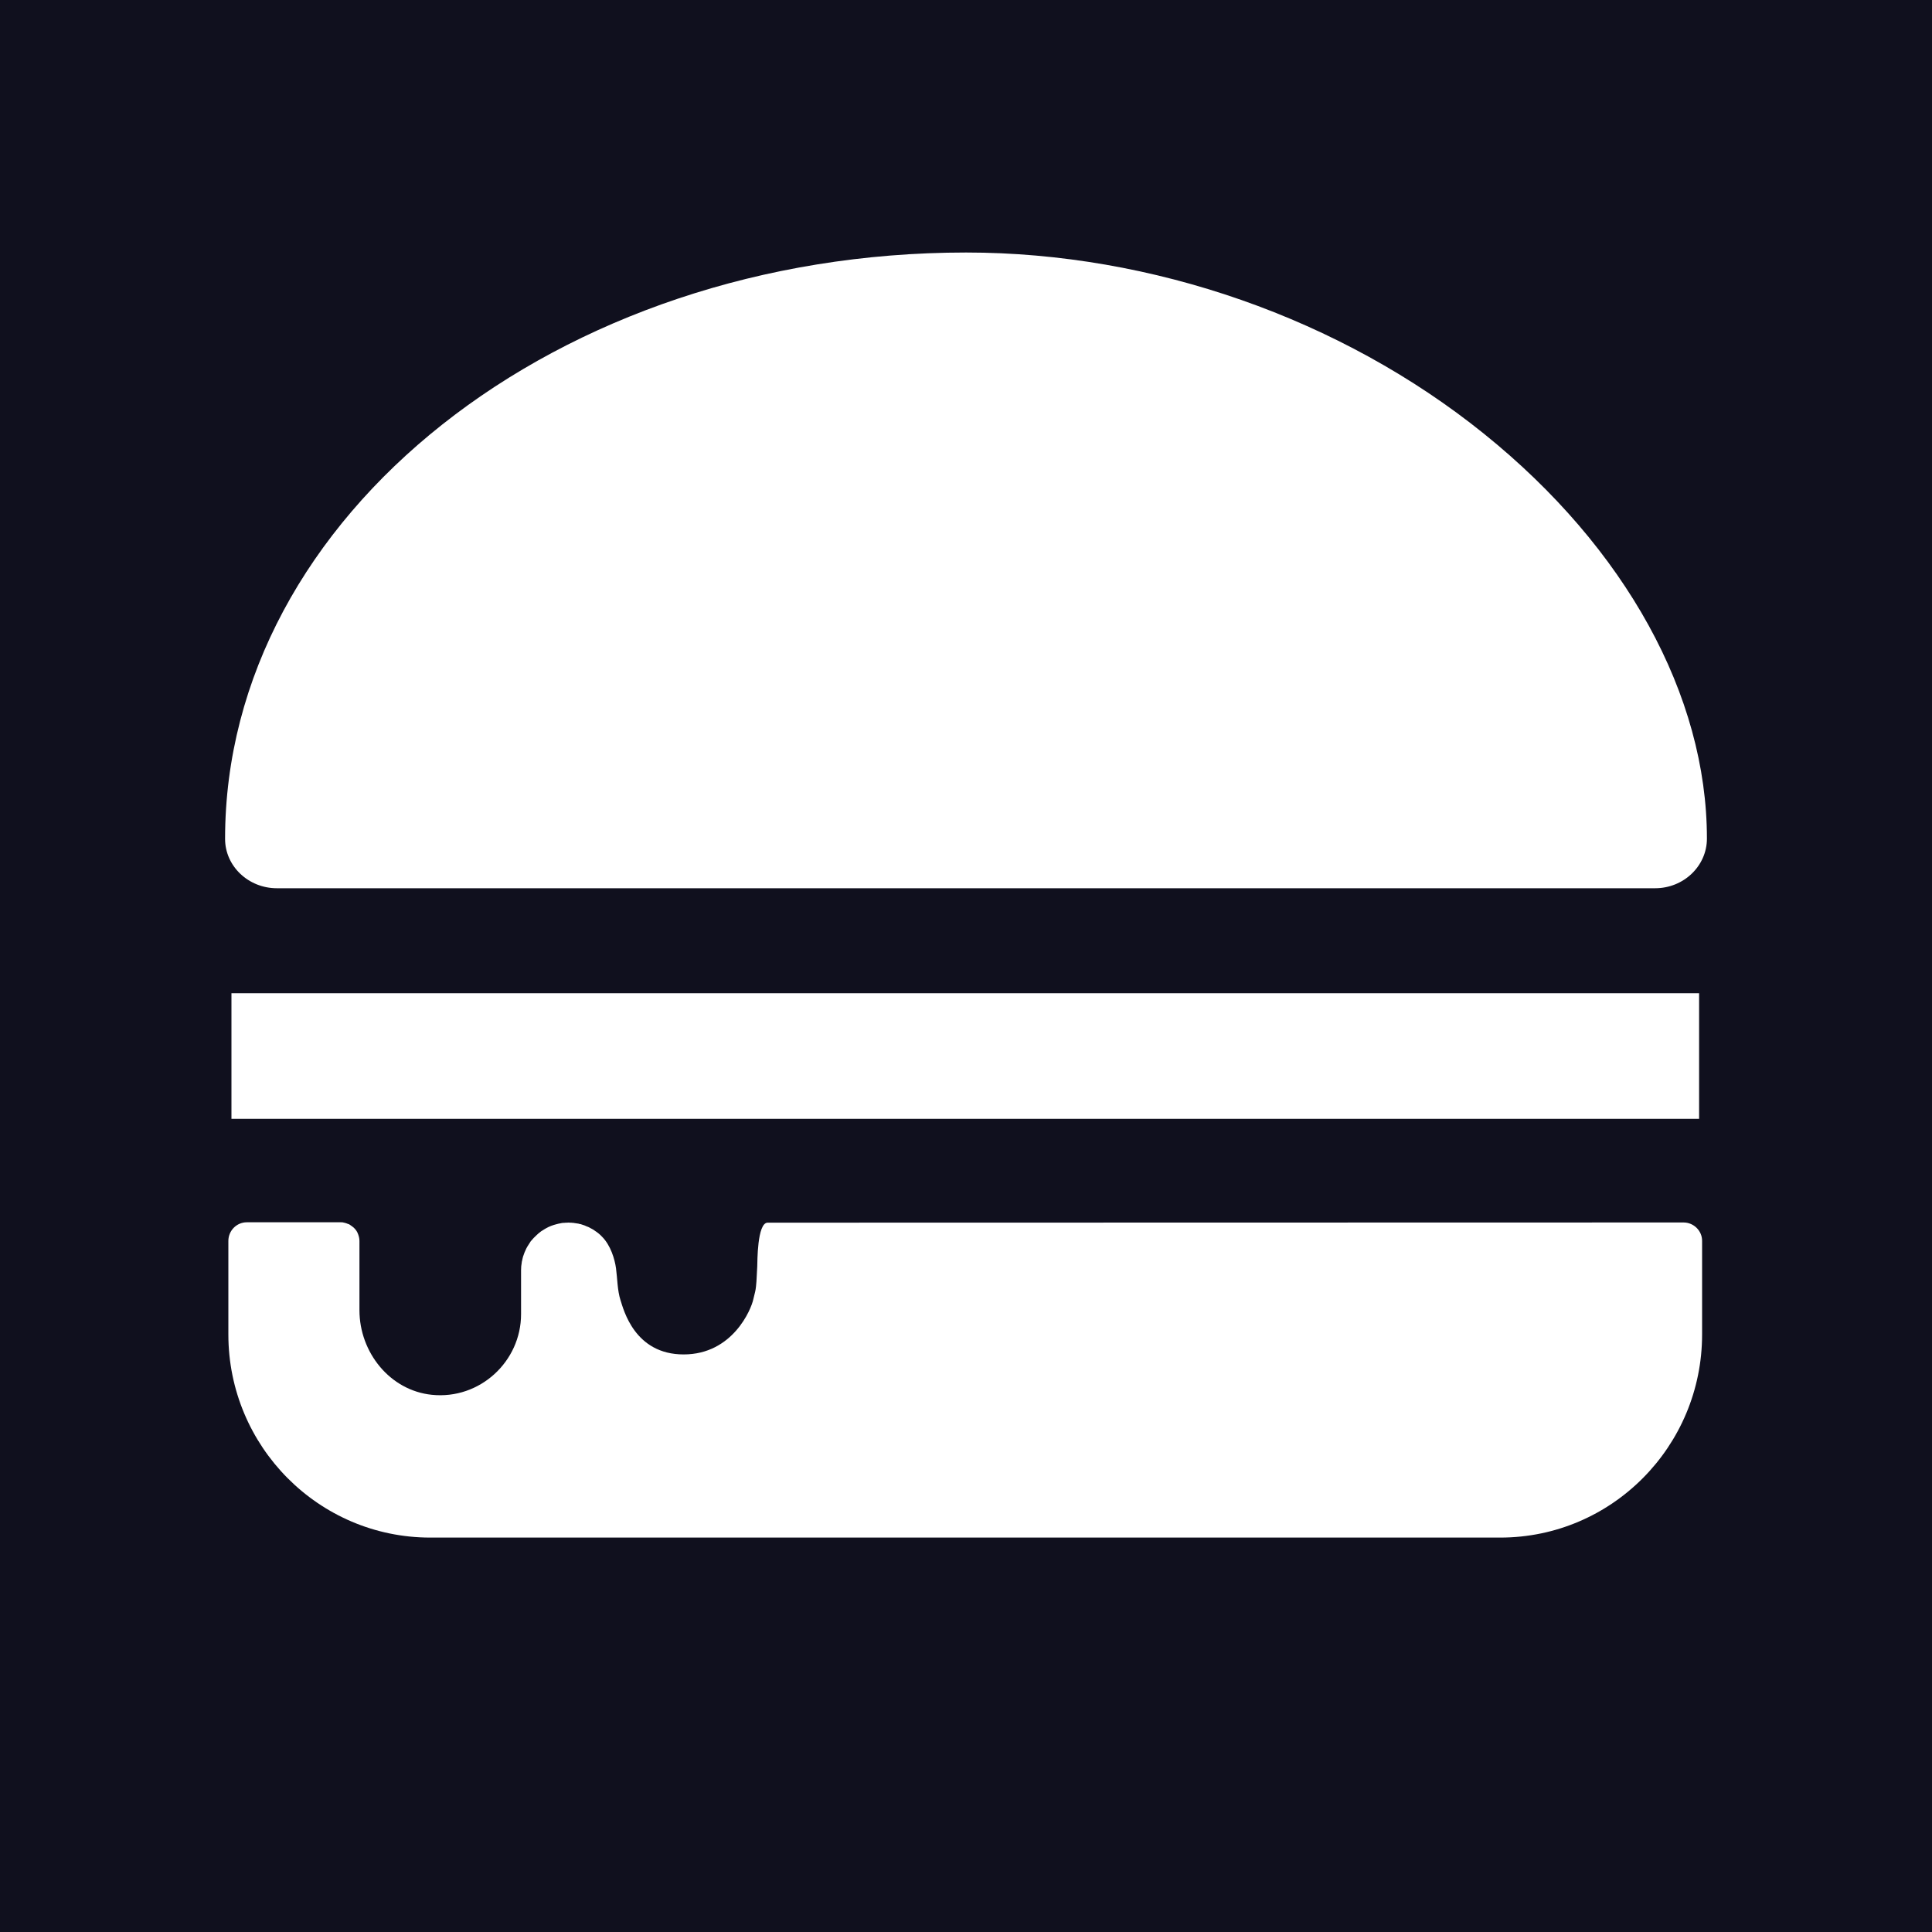
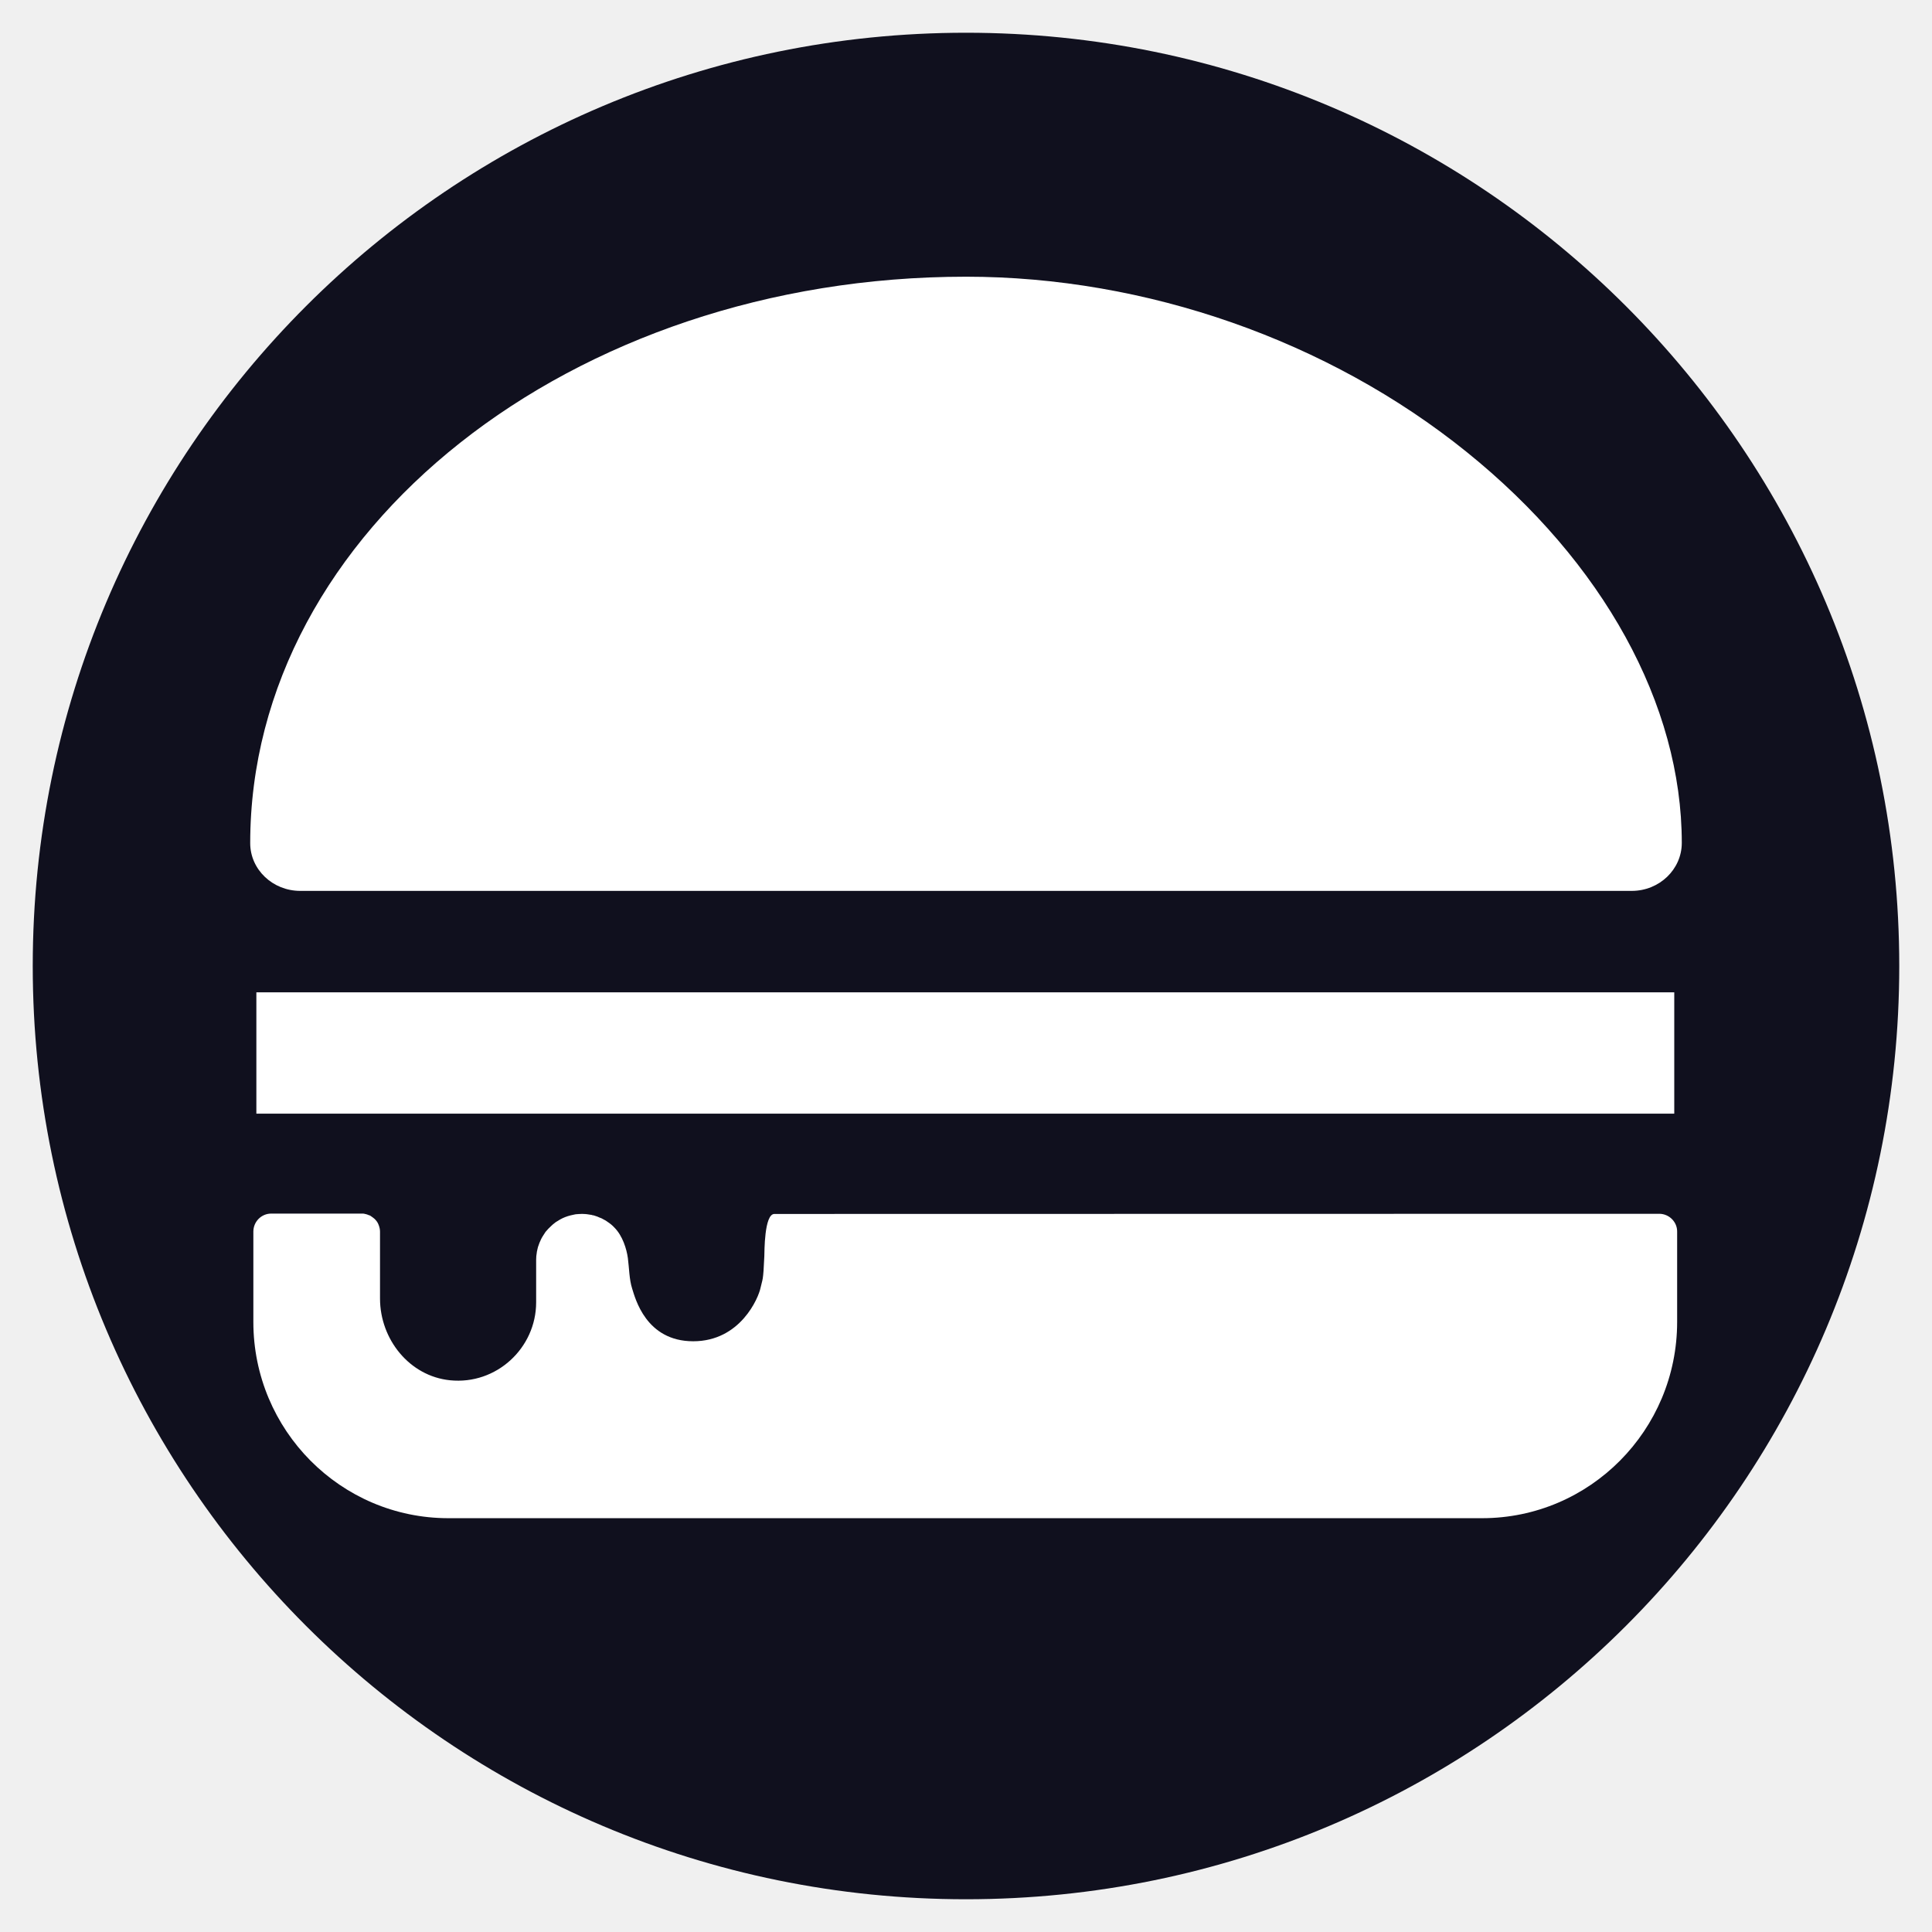
- <svg xmlns="http://www.w3.org/2000/svg" version="1.1" id="Layer_1" x="0px" y="0px" viewBox="0 0 200 200" style="enable-background:new 0 0 200 200;" xml:space="preserve">
-   <style type="text/css">
- 	.st0{fill:#10101E;}
- 	.st1{fill:#FFFFFF;}
- </style>
-   <rect x="0" y="0" class="st0" width="200" height="200" />
-   <g>
+ <svg xmlns="http://www.w3.org/2000/svg" width="59" height="59" xml:space="preserve" overflow="hidden">
+   <defs>
+     <clipPath id="clip0">
+       <path d="M234 522.5C234 506.76 246.76 494 262.5 494 278.24 494 291 506.76 291 522.5 291 538.24 278.24 551 262.5 551 246.76 551 234 538.24 234 522.5Z" fill-rule="evenodd" clip-rule="evenodd" />
+     </clipPath>
+   </defs>
+   <g transform="translate(-233 -493)">
    <g>
-       <g>
+       <g clip-path="url(#clip0)">
        <g>
-           <rect x="23.96" y="102.82" class="st1" width="151.93" height="13" />
+           <g>
+             <path d="M234 494 291 494 291 551 234 551Z" fill="#10101E" fill-rule="nonzero" fill-opacity="1" />
+             <path d="M240.829 523.304 284.129 523.304 284.129 527.009 240.829 527.009Z" fill="#FFFFFF" fill-rule="nonzero" fill-opacity="1" />
+             <path d="M283.67 530.067C283.67 530.067 257.37 530.072 256.649 530.072 256.335 530.072 256.347 531.244 256.341 531.366 256.307 532.156 256.287 532.045 256.224 532.335 256.164 532.626 255.617 533.96 254.169 533.96 252.722 533.96 252.397 532.637 252.306 532.355 252.214 532.073 252.214 531.717 252.174 531.42 252.137 531.147 252.015 530.739 251.761 530.486 251.701 530.42 251.63 530.363 251.556 530.315 251.519 530.286 251.482 530.263 251.439 530.243 251.394 530.215 251.345 530.192 251.299 530.178 251.262 530.158 251.225 530.147 251.188 530.135 251.157 530.121 251.117 530.112 251.08 530.107 251.072 530.101 251.057 530.098 251.043 530.098 251 530.09 250.96 530.084 250.912 530.078 250.892 530.075 250.872 530.075 250.852 530.075L250.881 530.075C250.855 530.072 250.829 530.072 250.806 530.072 250.795 530.072 250.784 530.07 250.772 530.07 250.764 530.07 250.755 530.072 250.744 530.072 250.715 530.072 250.687 530.072 250.658 530.075L250.69 530.075C250.67 530.075 250.647 530.075 250.627 530.078 250.596 530.078 250.561 530.084 250.53 530.092 250.493 530.098 250.459 530.107 250.427 530.115 250.311 530.144 250.205 530.184 250.105 530.241 250.074 530.261 250.04 530.278 250.008 530.3 249.98 530.315 249.957 530.332 249.934 530.352 249.903 530.375 249.869 530.403 249.84 530.432 249.775 530.489 249.715 530.554 249.658 530.622 249.638 530.654 249.615 530.688 249.592 530.725 249.57 530.756 249.547 530.799 249.527 530.836 249.49 530.91 249.456 530.996 249.43 531.078 249.421 531.121 249.407 531.161 249.401 531.204 249.396 531.218 249.393 531.235 249.393 531.25 249.379 531.324 249.373 531.398 249.373 531.472L249.373 532.771C249.373 534.168 248.156 535.297 246.742 535.151 245.508 535.026 244.605 533.903 244.605 532.655L244.605 530.617C244.605 530.546 244.591 530.483 244.568 530.42 244.559 530.392 244.545 530.369 244.536 530.346 244.499 530.281 244.448 530.224 244.391 530.184 244.371 530.169 244.354 530.155 244.331 530.141 244.323 530.135 244.308 530.127 244.3 530.121 244.277 530.112 244.257 530.104 244.234 530.098 244.229 530.092 244.226 530.092 244.22 530.092 244.192 530.084 244.169 530.072 244.14 530.072 244.135 530.067 244.135 530.067 244.132 530.067 244.109 530.061 244.08 530.061 244.058 530.061L241.282 530.061C240.98 530.061 240.737 530.309 240.737 530.611L240.737 533.37C240.737 536.673 243.402 539.363 246.694 539.363L278.26 539.363C281.555 539.363 284.217 536.67 284.217 533.37L284.217 530.611C284.22 530.315 283.972 530.067 283.67 530.067Z" fill="#FFFFFF" fill-rule="nonzero" fill-opacity="1" />
+             <path d="M284.359 518.741C284.359 519.547 283.676 520.206 282.832 520.206L242.168 520.206C241.327 520.206 240.641 519.553 240.641 518.749 240.641 509.21 250.447 501.45 262.503 501.45 267.998 501.45 273.567 503.399 277.785 506.799 281.963 510.165 284.359 514.52 284.359 518.741Z" fill="#FFFFFF" fill-rule="nonzero" fill-opacity="1" />
+           </g>
        </g>
      </g>
    </g>
-     <path class="st1" d="M174.28,126.55c0,0-92.28,0.02-94.81,0.02c-1.1,0-1.06,4.11-1.08,4.54c-0.12,2.77-0.19,2.38-0.41,3.4   c-0.21,1.02-2.13,5.7-7.21,5.7s-6.22-4.64-6.54-5.63c-0.32-0.99-0.32-2.24-0.46-3.28c-0.13-0.96-0.56-2.39-1.45-3.28   c-0.21-0.23-0.46-0.43-0.72-0.6c-0.13-0.1-0.26-0.18-0.41-0.25c-0.16-0.1-0.33-0.18-0.49-0.23c-0.13-0.07-0.26-0.11-0.39-0.15   c-0.11-0.05-0.25-0.08-0.38-0.1c-0.03-0.02-0.08-0.03-0.13-0.03c-0.15-0.03-0.29-0.05-0.46-0.07c-0.07-0.01-0.14-0.01-0.21-0.01   h0.1c-0.09-0.01-0.18-0.01-0.26-0.01c-0.04,0-0.08-0.01-0.12-0.01c-0.03,0-0.06,0.01-0.1,0.01c-0.1,0-0.2,0-0.3,0.01h0.11   c-0.07,0-0.15,0-0.22,0.01c-0.11,0-0.23,0.02-0.34,0.05c-0.13,0.02-0.25,0.05-0.36,0.08c-0.41,0.1-0.78,0.24-1.13,0.44   c-0.11,0.07-0.23,0.13-0.34,0.21c-0.1,0.05-0.18,0.11-0.26,0.18c-0.11,0.08-0.23,0.18-0.33,0.28c-0.23,0.2-0.44,0.43-0.64,0.67   c-0.07,0.11-0.15,0.23-0.23,0.36c-0.08,0.11-0.16,0.26-0.23,0.39c-0.13,0.26-0.25,0.56-0.34,0.85c-0.03,0.15-0.08,0.29-0.1,0.44   c-0.02,0.05-0.03,0.11-0.03,0.16c-0.05,0.26-0.07,0.52-0.07,0.78v4.56c0,4.9-4.27,8.86-9.23,8.35c-4.33-0.44-7.5-4.38-7.5-8.76   v-7.15c0-0.25-0.05-0.47-0.13-0.69c-0.03-0.1-0.08-0.18-0.11-0.26c-0.13-0.23-0.31-0.43-0.51-0.57c-0.07-0.05-0.13-0.1-0.21-0.15   c-0.03-0.02-0.08-0.05-0.11-0.07c-0.08-0.03-0.15-0.06-0.23-0.08c-0.02-0.02-0.03-0.02-0.05-0.02c-0.1-0.03-0.18-0.07-0.28-0.07   c-0.02-0.02-0.02-0.02-0.03-0.02c-0.08-0.02-0.18-0.02-0.26-0.02h-9.74c-1.06,0-1.91,0.87-1.91,1.93v9.68   c0,11.59,9.35,21.03,20.9,21.03H155.3c11.56,0,20.9-9.45,20.9-21.03v-9.68C176.21,127.42,175.34,126.55,174.28,126.55z" />
-     <path class="st1" d="M176.7,86.81c0,2.83-2.4,5.14-5.36,5.14H28.66c-2.95,0-5.36-2.29-5.36-5.11c0-33.47,34.41-60.7,76.71-60.7   c19.28,0,38.82,6.84,53.62,18.77C168.29,56.72,176.7,72,176.7,86.81z" />
  </g>
</svg>
